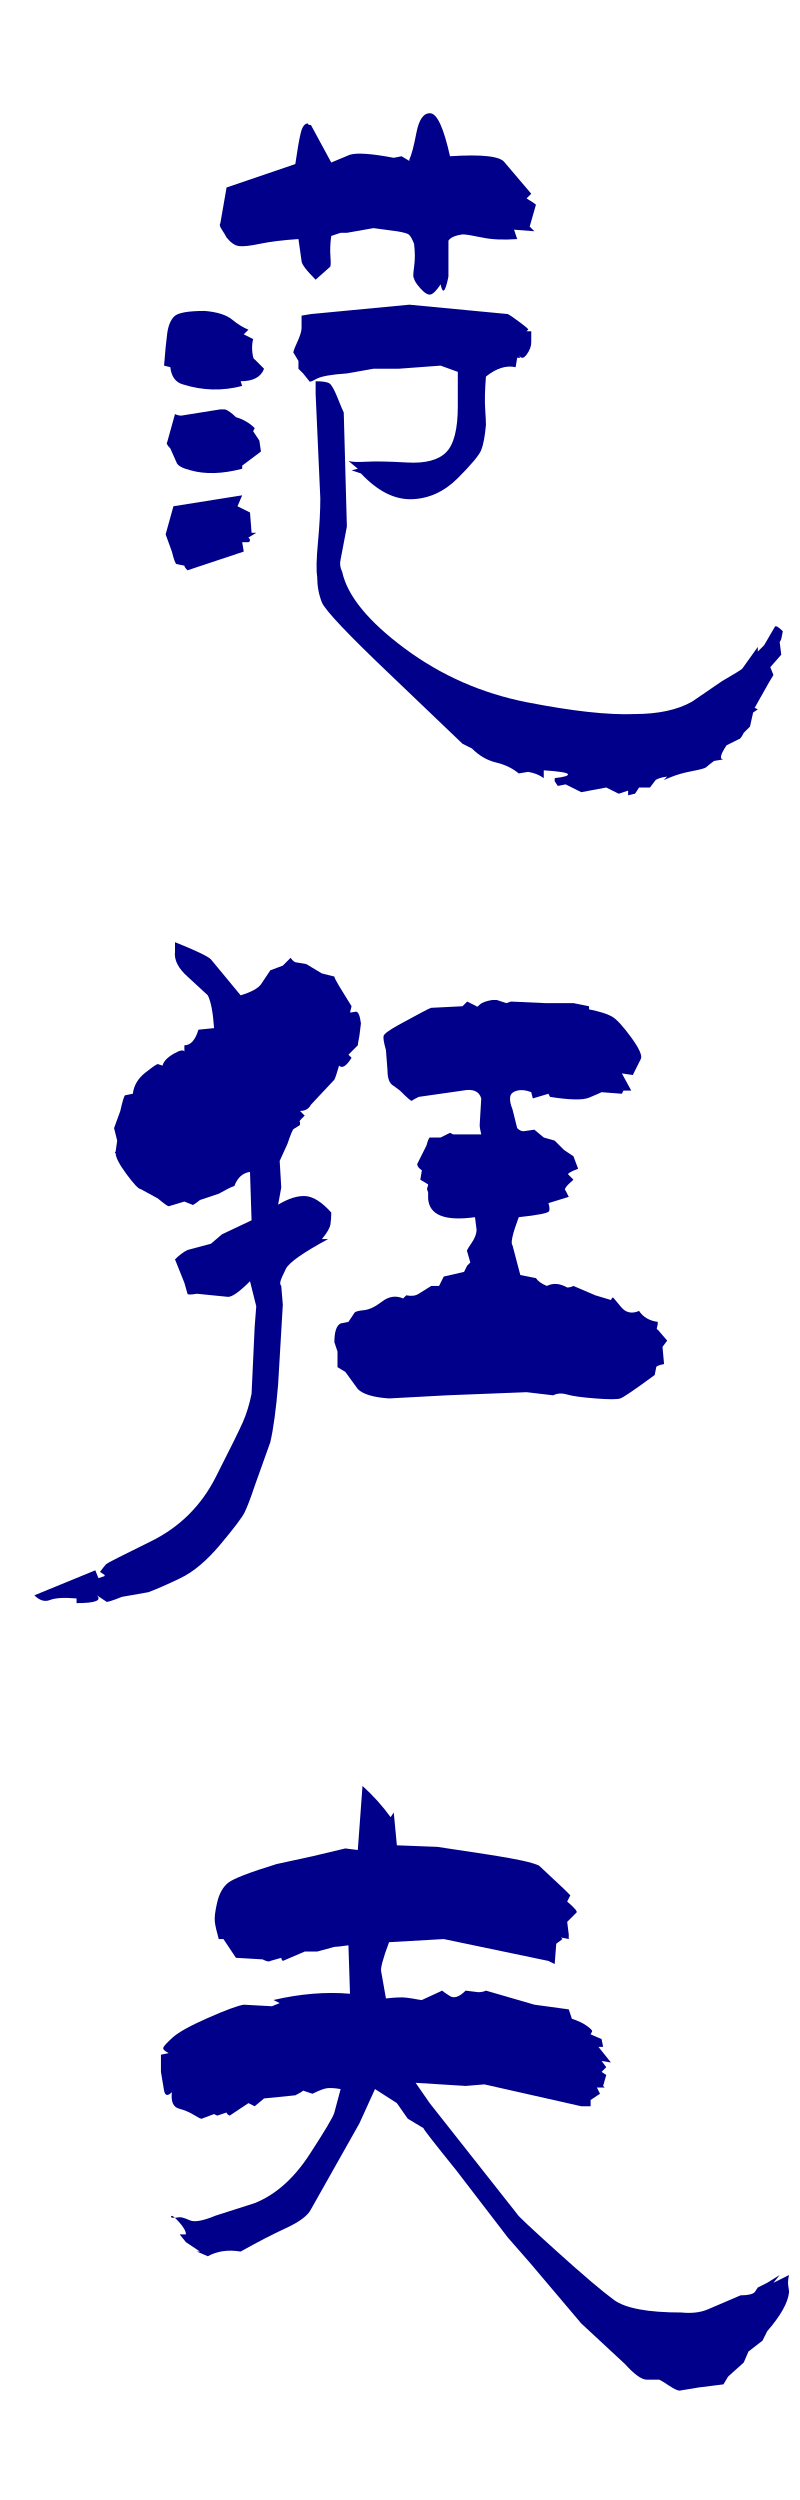
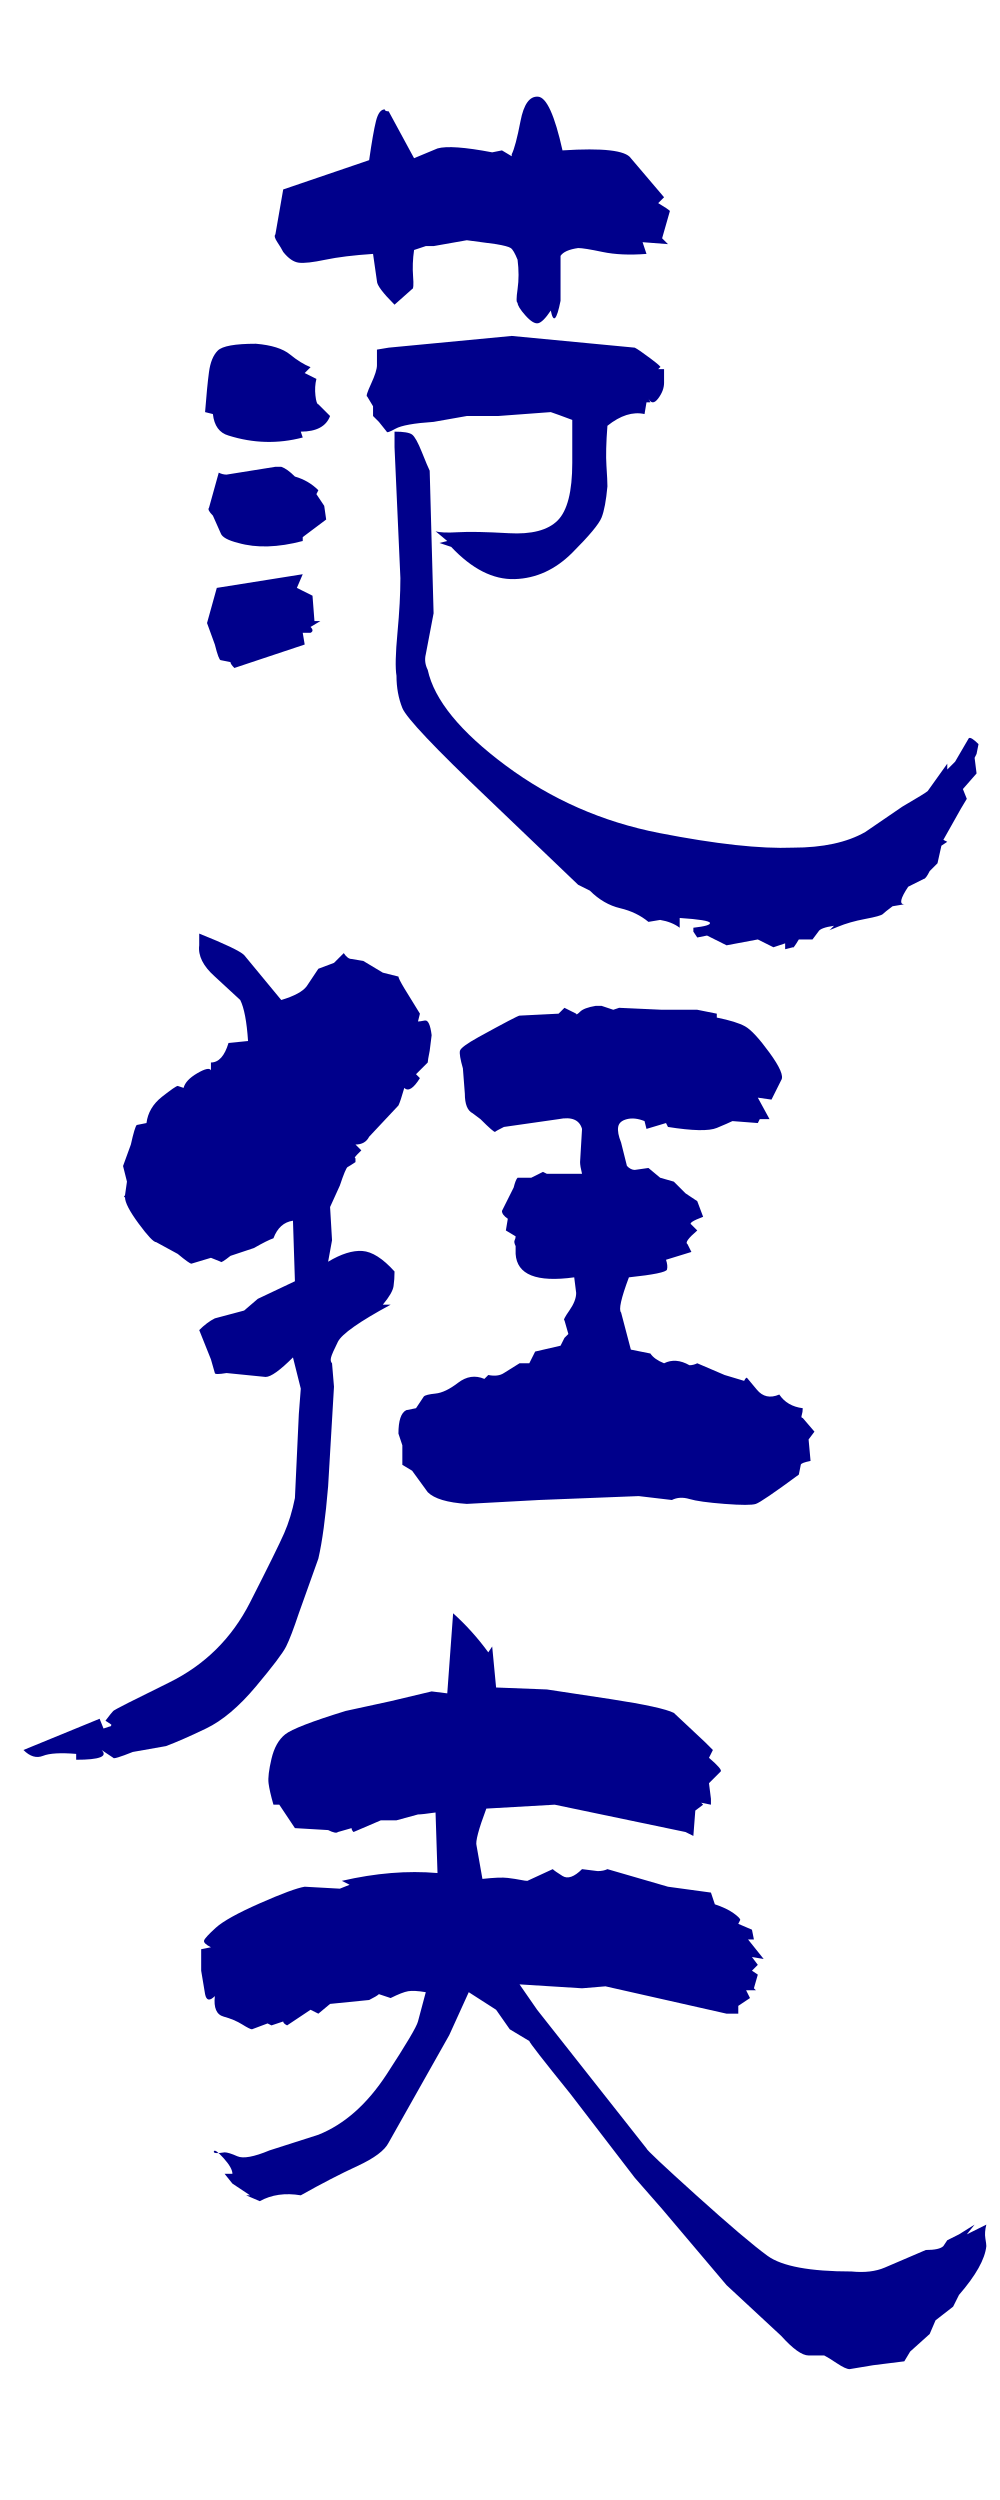
- <svg xmlns="http://www.w3.org/2000/svg" xmlns:xlink="http://www.w3.org/1999/xlink" width="64" height="200" version="1.1" viewBox="0 10 64 200">
+ <svg xmlns="http://www.w3.org/2000/svg" xmlns:xlink="http://www.w3.org/1999/xlink" version="1.1" width="64px" height="160px" viewBox="0 0 48 120">
  <style>
        symbol { fill: darkblue; }
    </style>
-   <symbol id="范" viewBox="0 -103 512 615">
-     <g transform="matrix(1 0 0 -1 0 409)">
-       <path d="M105 198q1 13 2 20.5t4.5 11t19.5 3.5q12 -1 17.5 -5.5t10.5 -6.5l-3 -3l6 -3q-1 -4 -0.5 -8.5t1.5 -4.5l6 -6q-3 -8 -15 -8l1 -3q-19 -5 -38 1q-7 2 -8 11zM111 108l44 7l-3 -7l8 -4l1 -13h3l-5 -3q2 -2 0 -3h-2h-2l1 -6l-36 -12q-2 2 -2 3l-5 1q-1 0 -3 8l-4 11z M112 167q2 -1 4 -1l25 4h3q3 -1 7 -5q7 -2 12 -7l-1 -2l4 -6l1 -7l-12 -9v-2q-19 -5 -33 -1q-8 2 -9 5l-4 9q-3 3 -2 4zM145 312l44 15q2 14 3.5 20t4.5 6q0 -1 2 -1l13 -24l12 5q7 2 28 -2l5 1l5 -3v1q2 4 4.5 17t9 12.5t12.5 -27.5q31 2 35 -4l17 -20l-3 -3q5 -3 6 -4 l-4 -14l3 -3l-13 1l2 -6q-13 -1 -22.5 1t-12.5 2q-7 -1 -9 -4v-23q-3 -15 -5 -5q-4 -6 -6.5 -6.5t-6.5 4t-4 6.5q-1 0 0 7t0 15q-2 5 -3.5 6t-7.5 2l-15 2l-17 -3h-4l-6 -2q-1 -7 -0.5 -13.5t-0.5 -6.5l-9 -8q-9 9 -9 12l-2 14q-15 -1 -24.5 -3t-13.5 -1.5t-8 5.5q-1 2 -3 5 t-1 4zM193 230l6 1l63 6l63 -6q2 -1 8 -5.5t5 -4.5l-1 -1h3v-7q0 -4 -3 -8t-5 0l1 -2h-2l-1 -6q-9 2 -19 -6q-1 -13 -0.5 -20.5t0.5 -10.5q-1 -11 -3 -16t-15 -18t-29.5 -13.5t-32.5 16.5l-6 2l4 1l-6 5q3 -1 11.5 -0.5t26 -0.5t25 6.5t7.5 29.5v22q-8 3 -11 4l-27 -2h-16 l-17 -3q-15 -1 -19.5 -3.5t-4.5 -1.5l-4 5l-3 3v5l-3 5q-1 0 2 6.5t3 9.5v8v0zM202 180v8q7 0 9 -1.5t5 -9t4 -9.5l2 -73l-4 -21q-1 -4 1 -8q5 -23 40 -49t78.5 -34.5t68.5 -7.5q23 0 37 8l19 13q12 7 13 8l10 14v-3l4 4l7 12q1 1 5 -3l-1 -5l-1 -2l1 -8l-7 -8l2 -5l-3 -5 l-9 -16l2 -1l-3 -2l-2 -9l-4 -4q-2 -4 -3 -4l-8 -4q-6 -9 -2 -9l-6 -1q-4 -3 -5 -4t-9 -2.5t-14 -4t-4 -1.5l2 2q-7 -1 -8 -3l-3 -4h-7q-3 -5 -3 -4l-4 -1v3l-6 -2l-8 4l-16 -3l-10 5l-5 -1l-2 3v2q9 1 8.5 2.5t-15.5 2.5v-5q-4 3 -10 4l-6 -1q-6 5 -14.5 7t-15.5 9l-6 3 l-46 44q-41 39 -44 46.5t-3 16.5q-1 6 0.5 22t1.5 28z" />
-     </g>
+   <symbol id="范" viewBox="0 0 512 1280">
+     <path transform="matrix(1 0 0 -1 0 409)" d="M105 198q1 13 2 20.5t4.5 11t19.5 3.5q12 -1 17.5 -5.5t10.5 -6.5l-3 -3l6 -3q-1 -4 -0.5 -8.5t1.5 -4.5l6 -6q-3 -8 -15 -8l1 -3q-19 -5 -38 1q-7 2 -8 11zM111 108l44 7l-3 -7l8 -4l1 -13h3l-5 -3q2 -2 0 -3h-2h-2l1 -6l-36 -12q-2 2 -2 3l-5 1q-1 0 -3 8l-4 11z M112 167q2 -1 4 -1l25 4h3q3 -1 7 -5q7 -2 12 -7l-1 -2l4 -6l1 -7l-12 -9v-2q-19 -5 -33 -1q-8 2 -9 5l-4 9q-3 3 -2 4zM145 312l44 15q2 14 3.5 20t4.5 6q0 -1 2 -1l13 -24l12 5q7 2 28 -2l5 1l5 -3v1q2 4 4.5 17t9 12.5t12.5 -27.5q31 2 35 -4l17 -20l-3 -3q5 -3 6 -4 l-4 -14l3 -3l-13 1l2 -6q-13 -1 -22.5 1t-12.5 2q-7 -1 -9 -4v-23q-3 -15 -5 -5q-4 -6 -6.5 -6.5t-6.5 4t-4 6.5q-1 0 0 7t0 15q-2 5 -3.5 6t-7.5 2l-15 2l-17 -3h-4l-6 -2q-1 -7 -0.5 -13.5t-0.5 -6.5l-9 -8q-9 9 -9 12l-2 14q-15 -1 -24.5 -3t-13.5 -1.5t-8 5.5q-1 2 -3 5 t-1 4zM193 230l6 1l63 6l63 -6q2 -1 8 -5.5t5 -4.5l-1 -1h3v-7q0 -4 -3 -8t-5 0l1 -2h-2l-1 -6q-9 2 -19 -6q-1 -13 -0.5 -20.5t0.5 -10.5q-1 -11 -3 -16t-15 -18t-29.5 -13.5t-32.5 16.5l-6 2l4 1l-6 5q3 -1 11.5 -0.5t26 -0.5t25 6.5t7.5 29.5v22q-8 3 -11 4l-27 -2h-16 l-17 -3q-15 -1 -19.5 -3.5t-4.5 -1.5l-4 5l-3 3v5l-3 5q-1 0 2 6.5t3 9.5v8v0zM202 180v8q7 0 9 -1.5t5 -9t4 -9.5l2 -73l-4 -21q-1 -4 1 -8q5 -23 40 -49t78.5 -34.5t68.5 -7.5q23 0 37 8l19 13q12 7 13 8l10 14v-3l4 4l7 12q1 1 5 -3l-1 -5l-1 -2l1 -8l-7 -8l2 -5l-3 -5 l-9 -16l2 -1l-3 -2l-2 -9l-4 -4q-2 -4 -3 -4l-8 -4q-6 -9 -2 -9l-6 -1q-4 -3 -5 -4t-9 -2.5t-14 -4t-4 -1.5l2 2q-7 -1 -8 -3l-3 -4h-7q-3 -5 -3 -4l-4 -1v3l-6 -2l-8 4l-16 -3l-10 5l-5 -1l-2 3v2q9 1 8.5 2.5t-15.5 2.5v-5q-4 3 -10 4l-6 -1q-6 5 -14.5 7t-15.5 9l-6 3 l-46 44q-41 39 -44 46.5t-3 16.5q-1 6 0.5 22t1.5 28z" />
+     <path transform="matrix(1 0 0 -1 0 409) translate(-10 -410)" d="M22 -77l39 16l2 -5l3 1q1 0 1 1l-3 2q3 4 4 5t28.5 14.5t41.5 41t17.5 35.5t5.5 18l2 43q1 12 1 13l-4 16q-10 -10 -14 -10l-20 2q-6 -1 -6 0l-2 7l-6 15q4 4 8 6l15 4l7 6l19 9l-1 31q-7 -1 -10 -9q-3 -1 -10 -5l-12 -4q-5 -4 -5 -3l-5 2l-10 -3q-1 0 -7 5l-11 6 q-2 0 -9 9.5t-7 13.5q-1 0 0 1l1 7l-2 8l4 11q2 9 3 10l5 1q1 8 8 13.5t8 5.5l3 -1q1 4 7 7.5t7 1.5v4q6 0 9 10l10 1q-1 15 -4 21l-13 12q-9 8 -8 16v6q20 -8 23 -11l19 -23q10 3 13 7l6 9l8 3l5 5q2 -3 4 -3l6 -1l10 -6l8 -2q0 -1 3 -6l8 -13l-1 -4q1 0 3.5 0.5t3.5 -7.5 l-1 -8q-1 -5 -1 -6l-6 -6l2 -2q-5 -8 -8 -5q-2 -7 -3 -9l-15 -16q-2 -4 -7 -4l3 -3l-2 -2q-2 -2 -1 -2v-2q-3 -2 -4 -2.5t-4 -9.5l-5 -11l1 -17l-2 -11q10 6 17.5 5.5t16.5 -10.5q0 -4 -0.5 -7.5t-5.5 -9.5h4q-24 -13 -27 -19t-3.5 -8t0.5 -3l1 -12l-3 -51q-2 -24 -5 -37 l-10 -28q-4 -12 -6.5 -17t-15.5 -20.5t-25.5 -21.5t-20.5 -9l-17 -3q-10 -4 -10 -3l-6 4q5 -5 -13 -5v3q-12 1 -17 -1t-10 3zM214 85q0 10 4 12l5 1l4 6q1 1 6 1.5t11.5 5.5t13.5 2l2 2q5 -1 8 1l8 5h5l3 6l13 3l2 4l2 2l-2 7q-1 0 2.5 5t3.5 9l-1 8q-29 -4 -30 12v4 q-1 2 -0.5 3t0.5 2l-5 3l1 6q-3 2 -3 4l6 12q1 4 2 5h7l6 3l2 -1h6h12q-1 4 -1 6l1 17q-2 7 -12 5l-28 -4q-4 -2 -4.5 -2.5t-7.5 6.5l-4 3q-4 2 -4 10l-1 13q-2 7 -1.5 9t9.5 7q20 11 21 11l20 1l3 3l6 -3q0 -1 2 1t8 3h3l6 -2l3 1t22 -1h18l10 -2v-2q10 -2 14.5 -4.5 t12.5 -13.5t6 -14l-5 -10l-7 1l6 -11h-5l-1 -2l-13 1q-2 -1 -8 -3.5t-25 0.5l-1 2l-10 -3l-1 4q-5 2 -9 1t-4.5 -4t1.5 -8l3 -12q2 -2 4 -2l7 1l6 -5l7 -2l6 -6l6 -4l3 -8q-8 -3 -6 -4l3 -3q-7 -6 -5 -7l2 -4l-13 -4q1 -3 0.5 -5t-19.5 -4q-6 -16 -4 -18l5 -19l10 -2 q2 -3 7 -5q6 3 13 -1q2 0 4 1l14 -6l10 -3q1 2 1.5 1.5t5 -6t11.5 -2.5q4 -6 12 -7q0 -2 -0.5 -3.5t0.5 -1.5l6 -7l-3 -4l1 -11q-5 -1 -5 -2l-1 -5q-19 -14 -22 -15t-16 0t-18 2.5t-9 -0.5l-17 2l-51 -2l-37 -2q-15 1 -20 6l-8 11l-5 3v10l-2 6v0z" />
+     <path transform="matrix(1 0 0 -1 0 409) translate(0 -730)" d="M103 130v11l5 1q-4 2 -3.5 3.5t6 6.5t22.5 12.5t23 8.5l18 -1l5 2l-4 2q26 6 49 4l-1 31q-7 -1 -9 -1l-11 -3h-8l-14 -6q-1 1 -1 2l-7 -2q-1 -1 -5 1l-17 1l-8 12h-3q-2 7 -2.5 11t1.5 12.5t7 12.5t31 12l23 5l21 5l8 -1l3 41q10 -9 18 -20l2 3l2 -21l26 -1l33 -5 q26 -4 32 -7l16 -15l4 -4l-2 -4q7 -6 6 -7l-6 -6l1 -8v-3l-5 1l1 -1l-4 -3l-1 -13l-4 2l-67 14l-35 -2q-6 -16 -5 -19l3 -17q9 1 13 0.5t6.5 -1t3.5 -0.5l13 6q1 -1 5 -3.5t10 3.5l8 -1q3 0 5 1l31 -9l22 -3l2 -6q6 -2 9.5 -4.5t3.5 -3.5l-1 -2l7 -3l1 -5h-3l8 -10l-6 1 l3 -4l-3 -3l3 -2l-2 -7l1 -1h-5l2 -4l-6 -4v-4h-6l-62 14l-12 -1l-32 2l9 -13l56 -71q0 -1 25.5 -24t36.5 -31t43 -8q10 -1 17 2l21 9q7 0 9 2l2 3l6 3l8 5l-4 -5l10 5q-1 -4 -0.5 -7t0.5 -4q-1 -10 -14 -25l-3 -6l-9 -7l-3 -7l-10 -9l-3 -5l-16 -2l-12 -2q-2 0 -6.5 3 t-6.5 4h-8q-5 0 -14 10l-28 26l-33 39l-14 16l-33 43q-21 26 -21 27l-10 6l-7 10l-14 9l-10 -22l-31 -55q-3 -6 -16 -12t-29 -15q-12 2 -21 -3l-7 3h2l-9 6l-4 5h4q0 3 -4.5 8t-5 3.5t5.5 -0.5q2 0 6.5 -2t16.5 3l25 8q20 8 35 31t16 27l4 15q-6 1 -9 0.5t-9 -3.5l-6 2 q-1 -1 -5 -3l-20 -2l-6 -5l-4 2l-12 -8q-2 1 -2 2l-6 -2l-2 1l-8 -3q-1 0 -5 2.5t-9.5 4t-4.5 10.5q-4 -4 -5 1z" />
  </symbol>
-   <symbol id="狂" viewBox="0 -103 512 615">
-     <g transform="matrix(1 0 0 -1 0 409)">
-       <path d="M22 -77l39 16l2 -5l3 1q1 0 1 1l-3 2q3 4 4 5t28.5 14.5t41.5 41t17.5 35.5t5.5 18l2 43q1 12 1 13l-4 16q-10 -10 -14 -10l-20 2q-6 -1 -6 0l-2 7l-6 15q4 4 8 6l15 4l7 6l19 9l-1 31q-7 -1 -10 -9q-3 -1 -10 -5l-12 -4q-5 -4 -5 -3l-5 2l-10 -3q-1 0 -7 5l-11 6 q-2 0 -9 9.5t-7 13.5q-1 0 0 1l1 7l-2 8l4 11q2 9 3 10l5 1q1 8 8 13.5t8 5.5l3 -1q1 4 7 7.5t7 1.5v4q6 0 9 10l10 1q-1 15 -4 21l-13 12q-9 8 -8 16v6q20 -8 23 -11l19 -23q10 3 13 7l6 9l8 3l5 5q2 -3 4 -3l6 -1l10 -6l8 -2q0 -1 3 -6l8 -13l-1 -4q1 0 3.5 0.5t3.5 -7.5 l-1 -8q-1 -5 -1 -6l-6 -6l2 -2q-5 -8 -8 -5q-2 -7 -3 -9l-15 -16q-2 -4 -7 -4l3 -3l-2 -2q-2 -2 -1 -2v-2q-3 -2 -4 -2.5t-4 -9.5l-5 -11l1 -17l-2 -11q10 6 17.5 5.5t16.5 -10.5q0 -4 -0.5 -7.5t-5.5 -9.5h4q-24 -13 -27 -19t-3.5 -8t0.5 -3l1 -12l-3 -51q-2 -24 -5 -37 l-10 -28q-4 -12 -6.5 -17t-15.5 -20.5t-25.5 -21.5t-20.5 -9l-17 -3q-10 -4 -10 -3l-6 4q5 -5 -13 -5v3q-12 1 -17 -1t-10 3zM214 85q0 10 4 12l5 1l4 6q1 1 6 1.5t11.5 5.5t13.5 2l2 2q5 -1 8 1l8 5h5l3 6l13 3l2 4l2 2l-2 7q-1 0 2.5 5t3.5 9l-1 8q-29 -4 -30 12v4 q-1 2 -0.5 3t0.5 2l-5 3l1 6q-3 2 -3 4l6 12q1 4 2 5h7l6 3l2 -1h6h12q-1 4 -1 6l1 17q-2 7 -12 5l-28 -4q-4 -2 -4.5 -2.5t-7.5 6.5l-4 3q-4 2 -4 10l-1 13q-2 7 -1.5 9t9.5 7q20 11 21 11l20 1l3 3l6 -3q0 -1 2 1t8 3h3l6 -2l3 1t22 -1h18l10 -2v-2q10 -2 14.5 -4.5 t12.5 -13.5t6 -14l-5 -10l-7 1l6 -11h-5l-1 -2l-13 1q-2 -1 -8 -3.5t-25 0.5l-1 2l-10 -3l-1 4q-5 2 -9 1t-4.5 -4t1.5 -8l3 -12q2 -2 4 -2l7 1l6 -5l7 -2l6 -6l6 -4l3 -8q-8 -3 -6 -4l3 -3q-7 -6 -5 -7l2 -4l-13 -4q1 -3 0.5 -5t-19.5 -4q-6 -16 -4 -18l5 -19l10 -2 q2 -3 7 -5q6 3 13 -1q2 0 4 1l14 -6l10 -3q1 2 1.5 1.5t5 -6t11.5 -2.5q4 -6 12 -7q0 -2 -0.5 -3.5t0.5 -1.5l6 -7l-3 -4l1 -11q-5 -1 -5 -2l-1 -5q-19 -14 -22 -15t-16 0t-18 2.5t-9 -0.5l-17 2l-51 -2l-37 -2q-15 1 -20 6l-8 11l-5 3v10l-2 6v0z" />
-     </g>
-   </symbol>
-   <symbol id="夫" viewBox="0 -103 512 615">
-     <g transform="matrix(1 0 0 -1 0 409)">
-       <path d="M103 130v11l5 1q-4 2 -3.5 3.5t6 6.5t22.5 12.5t23 8.5l18 -1l5 2l-4 2q26 6 49 4l-1 31q-7 -1 -9 -1l-11 -3h-8l-14 -6q-1 1 -1 2l-7 -2q-1 -1 -5 1l-17 1l-8 12h-3q-2 7 -2.5 11t1.5 12.5t7 12.5t31 12l23 5l21 5l8 -1l3 41q10 -9 18 -20l2 3l2 -21l26 -1l33 -5 q26 -4 32 -7l16 -15l4 -4l-2 -4q7 -6 6 -7l-6 -6l1 -8v-3l-5 1l1 -1l-4 -3l-1 -13l-4 2l-67 14l-35 -2q-6 -16 -5 -19l3 -17q9 1 13 0.5t6.5 -1t3.5 -0.5l13 6q1 -1 5 -3.5t10 3.5l8 -1q3 0 5 1l31 -9l22 -3l2 -6q6 -2 9.5 -4.5t3.5 -3.5l-1 -2l7 -3l1 -5h-3l8 -10l-6 1 l3 -4l-3 -3l3 -2l-2 -7l1 -1h-5l2 -4l-6 -4v-4h-6l-62 14l-12 -1l-32 2l9 -13l56 -71q0 -1 25.5 -24t36.5 -31t43 -8q10 -1 17 2l21 9q7 0 9 2l2 3l6 3l8 5l-4 -5l10 5q-1 -4 -0.5 -7t0.5 -4q-1 -10 -14 -25l-3 -6l-9 -7l-3 -7l-10 -9l-3 -5l-16 -2l-12 -2q-2 0 -6.5 3 t-6.5 4h-8q-5 0 -14 10l-28 26l-33 39l-14 16l-33 43q-21 26 -21 27l-10 6l-7 10l-14 9l-10 -22l-31 -55q-3 -6 -16 -12t-29 -15q-12 2 -21 -3l-7 3h2l-9 6l-4 5h4q0 3 -4.5 8t-5 3.5t5.5 -0.5q2 0 6.5 -2t16.5 3l25 8q20 8 35 31t16 27l4 15q-6 1 -9 0.5t-9 -3.5l-6 2 q-1 -1 -5 -3l-20 -2l-6 -5l-4 2l-12 -8q-2 1 -2 2l-6 -2l-2 1l-8 -3q-1 0 -5 2.5t-9.5 4t-4.5 10.5q-4 -4 -5 1z" />
-     </g>
-   </symbol>
-   <use width="64" height="76.875" x="0" y="0" xlink:href="#范" />
-   <use width="64" height="76.875" x="0" y="64" xlink:href="#狂" />
-   <use width="64" height="76.875" x="0" y="128" xlink:href="#夫" />
+   <use width="48" height="120" x="0" y="0" xlink:href="#范" />
</svg>
